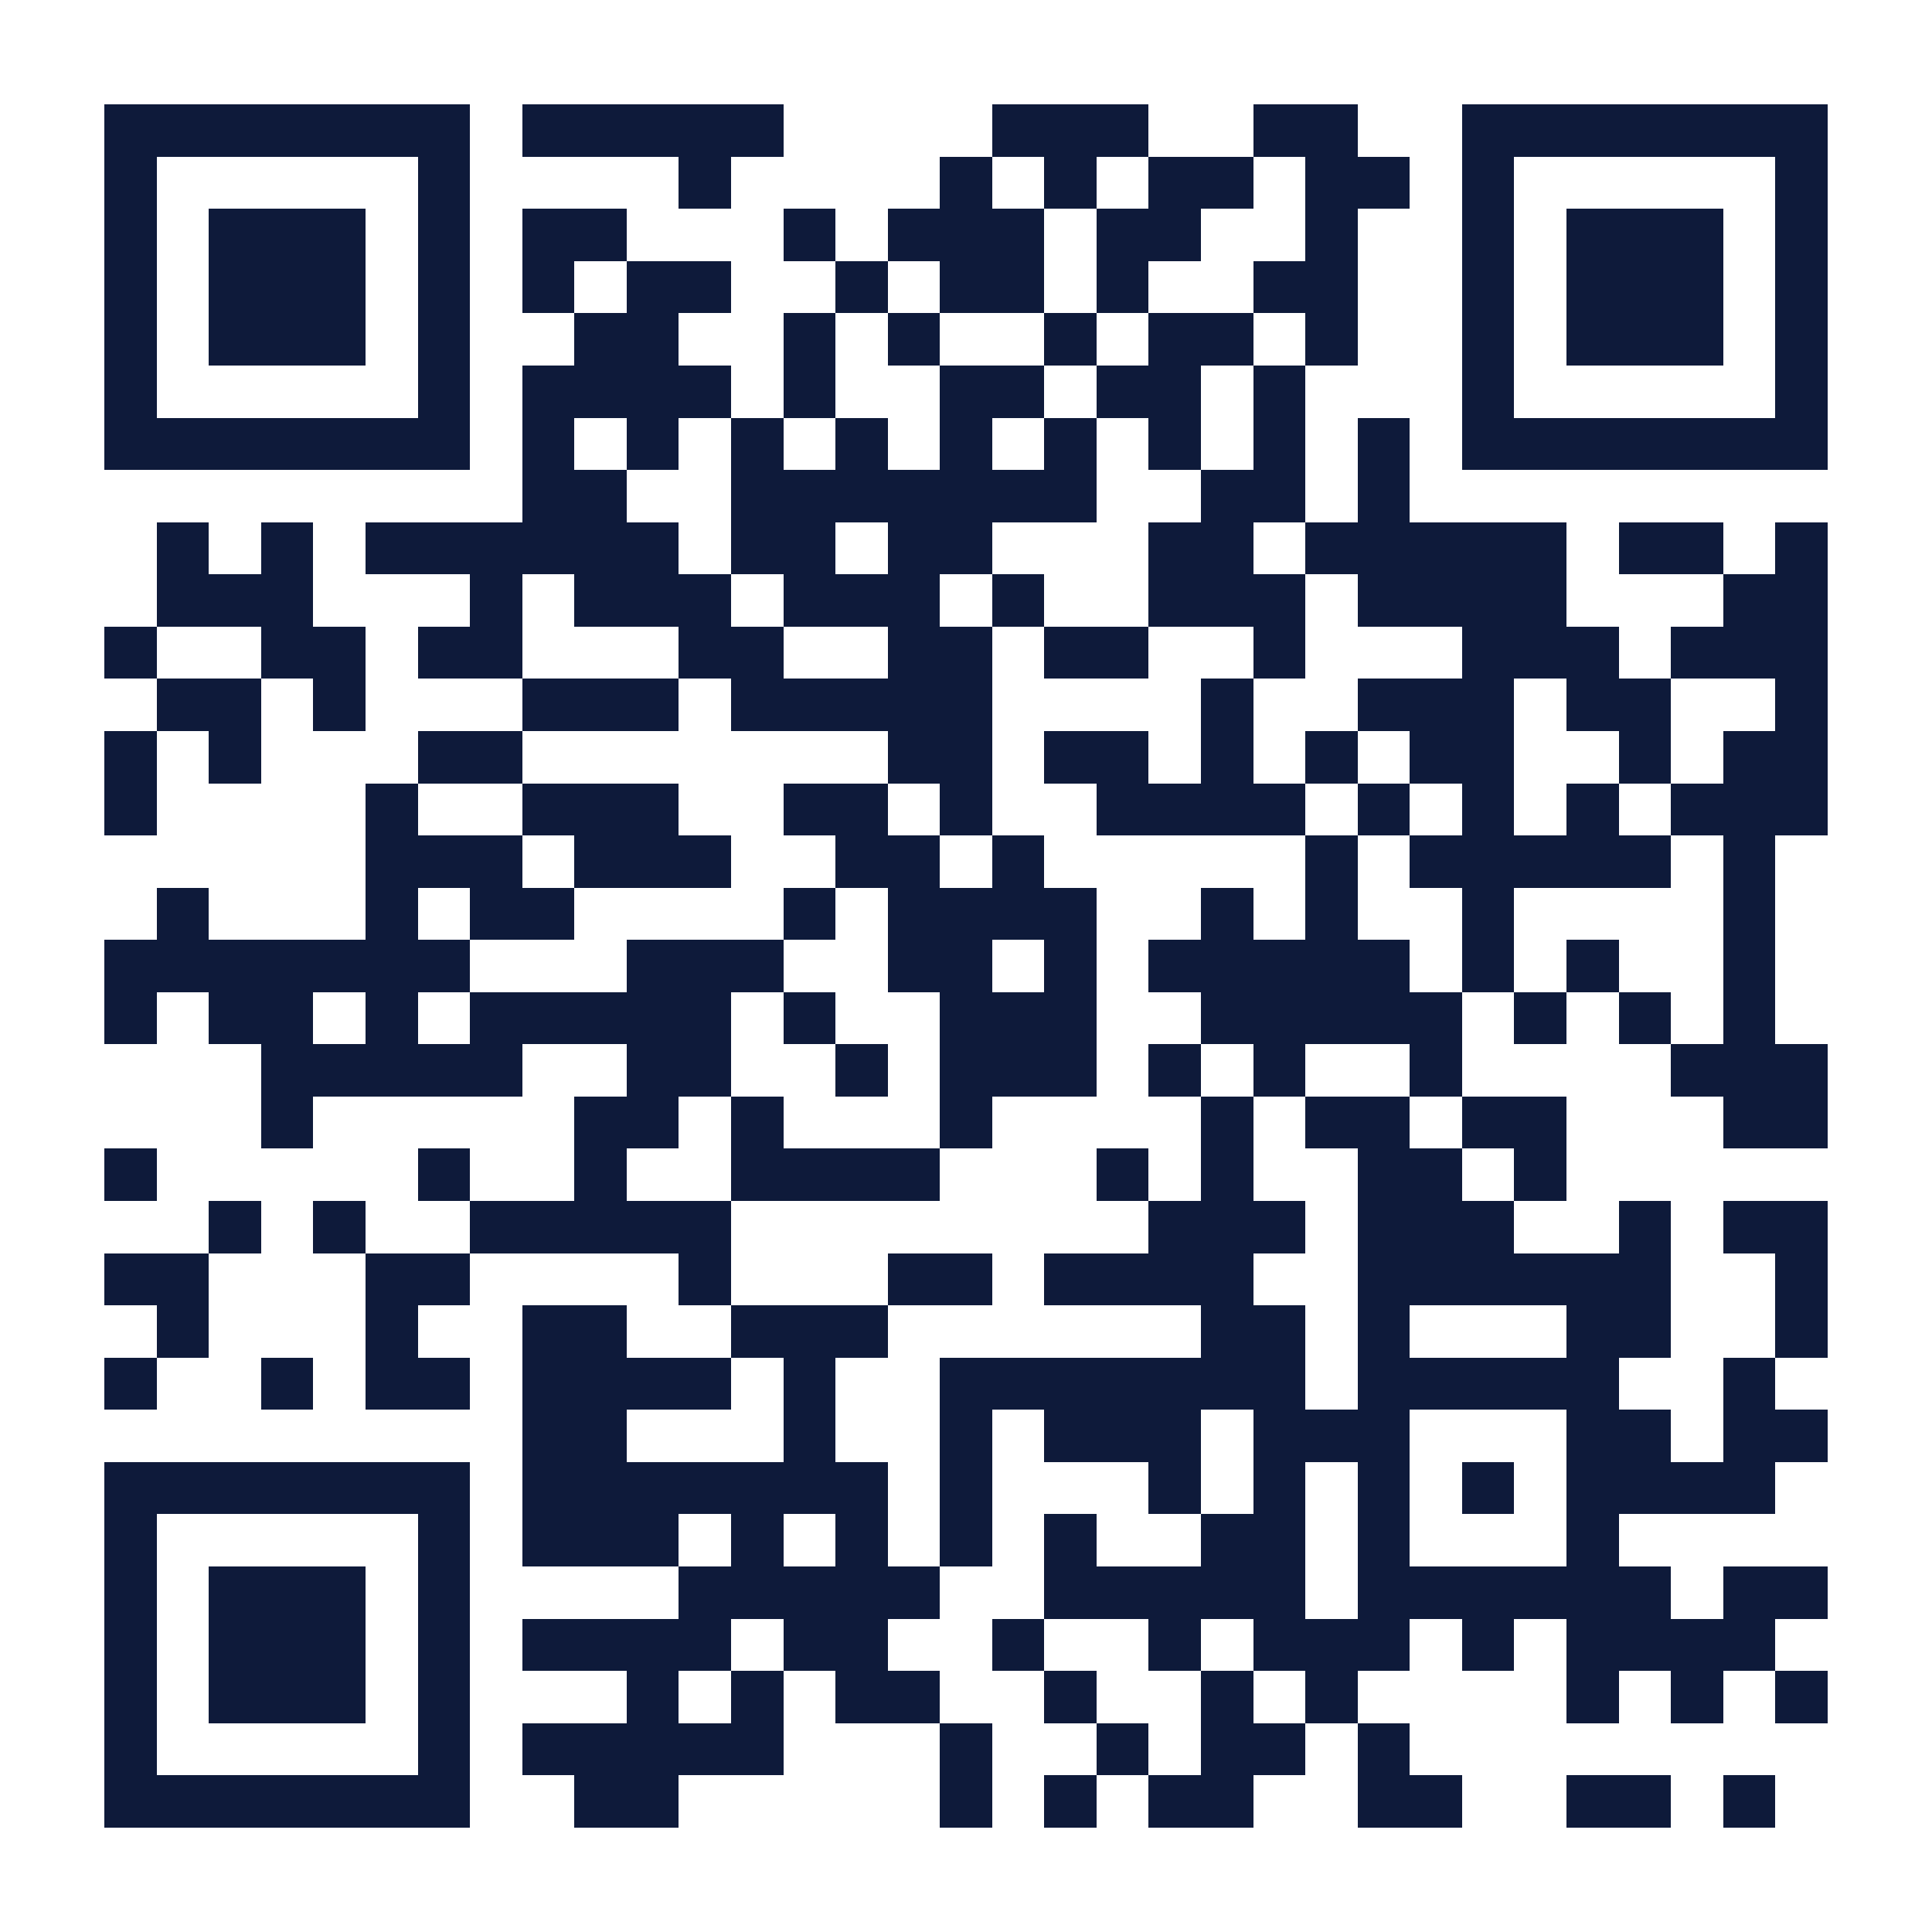
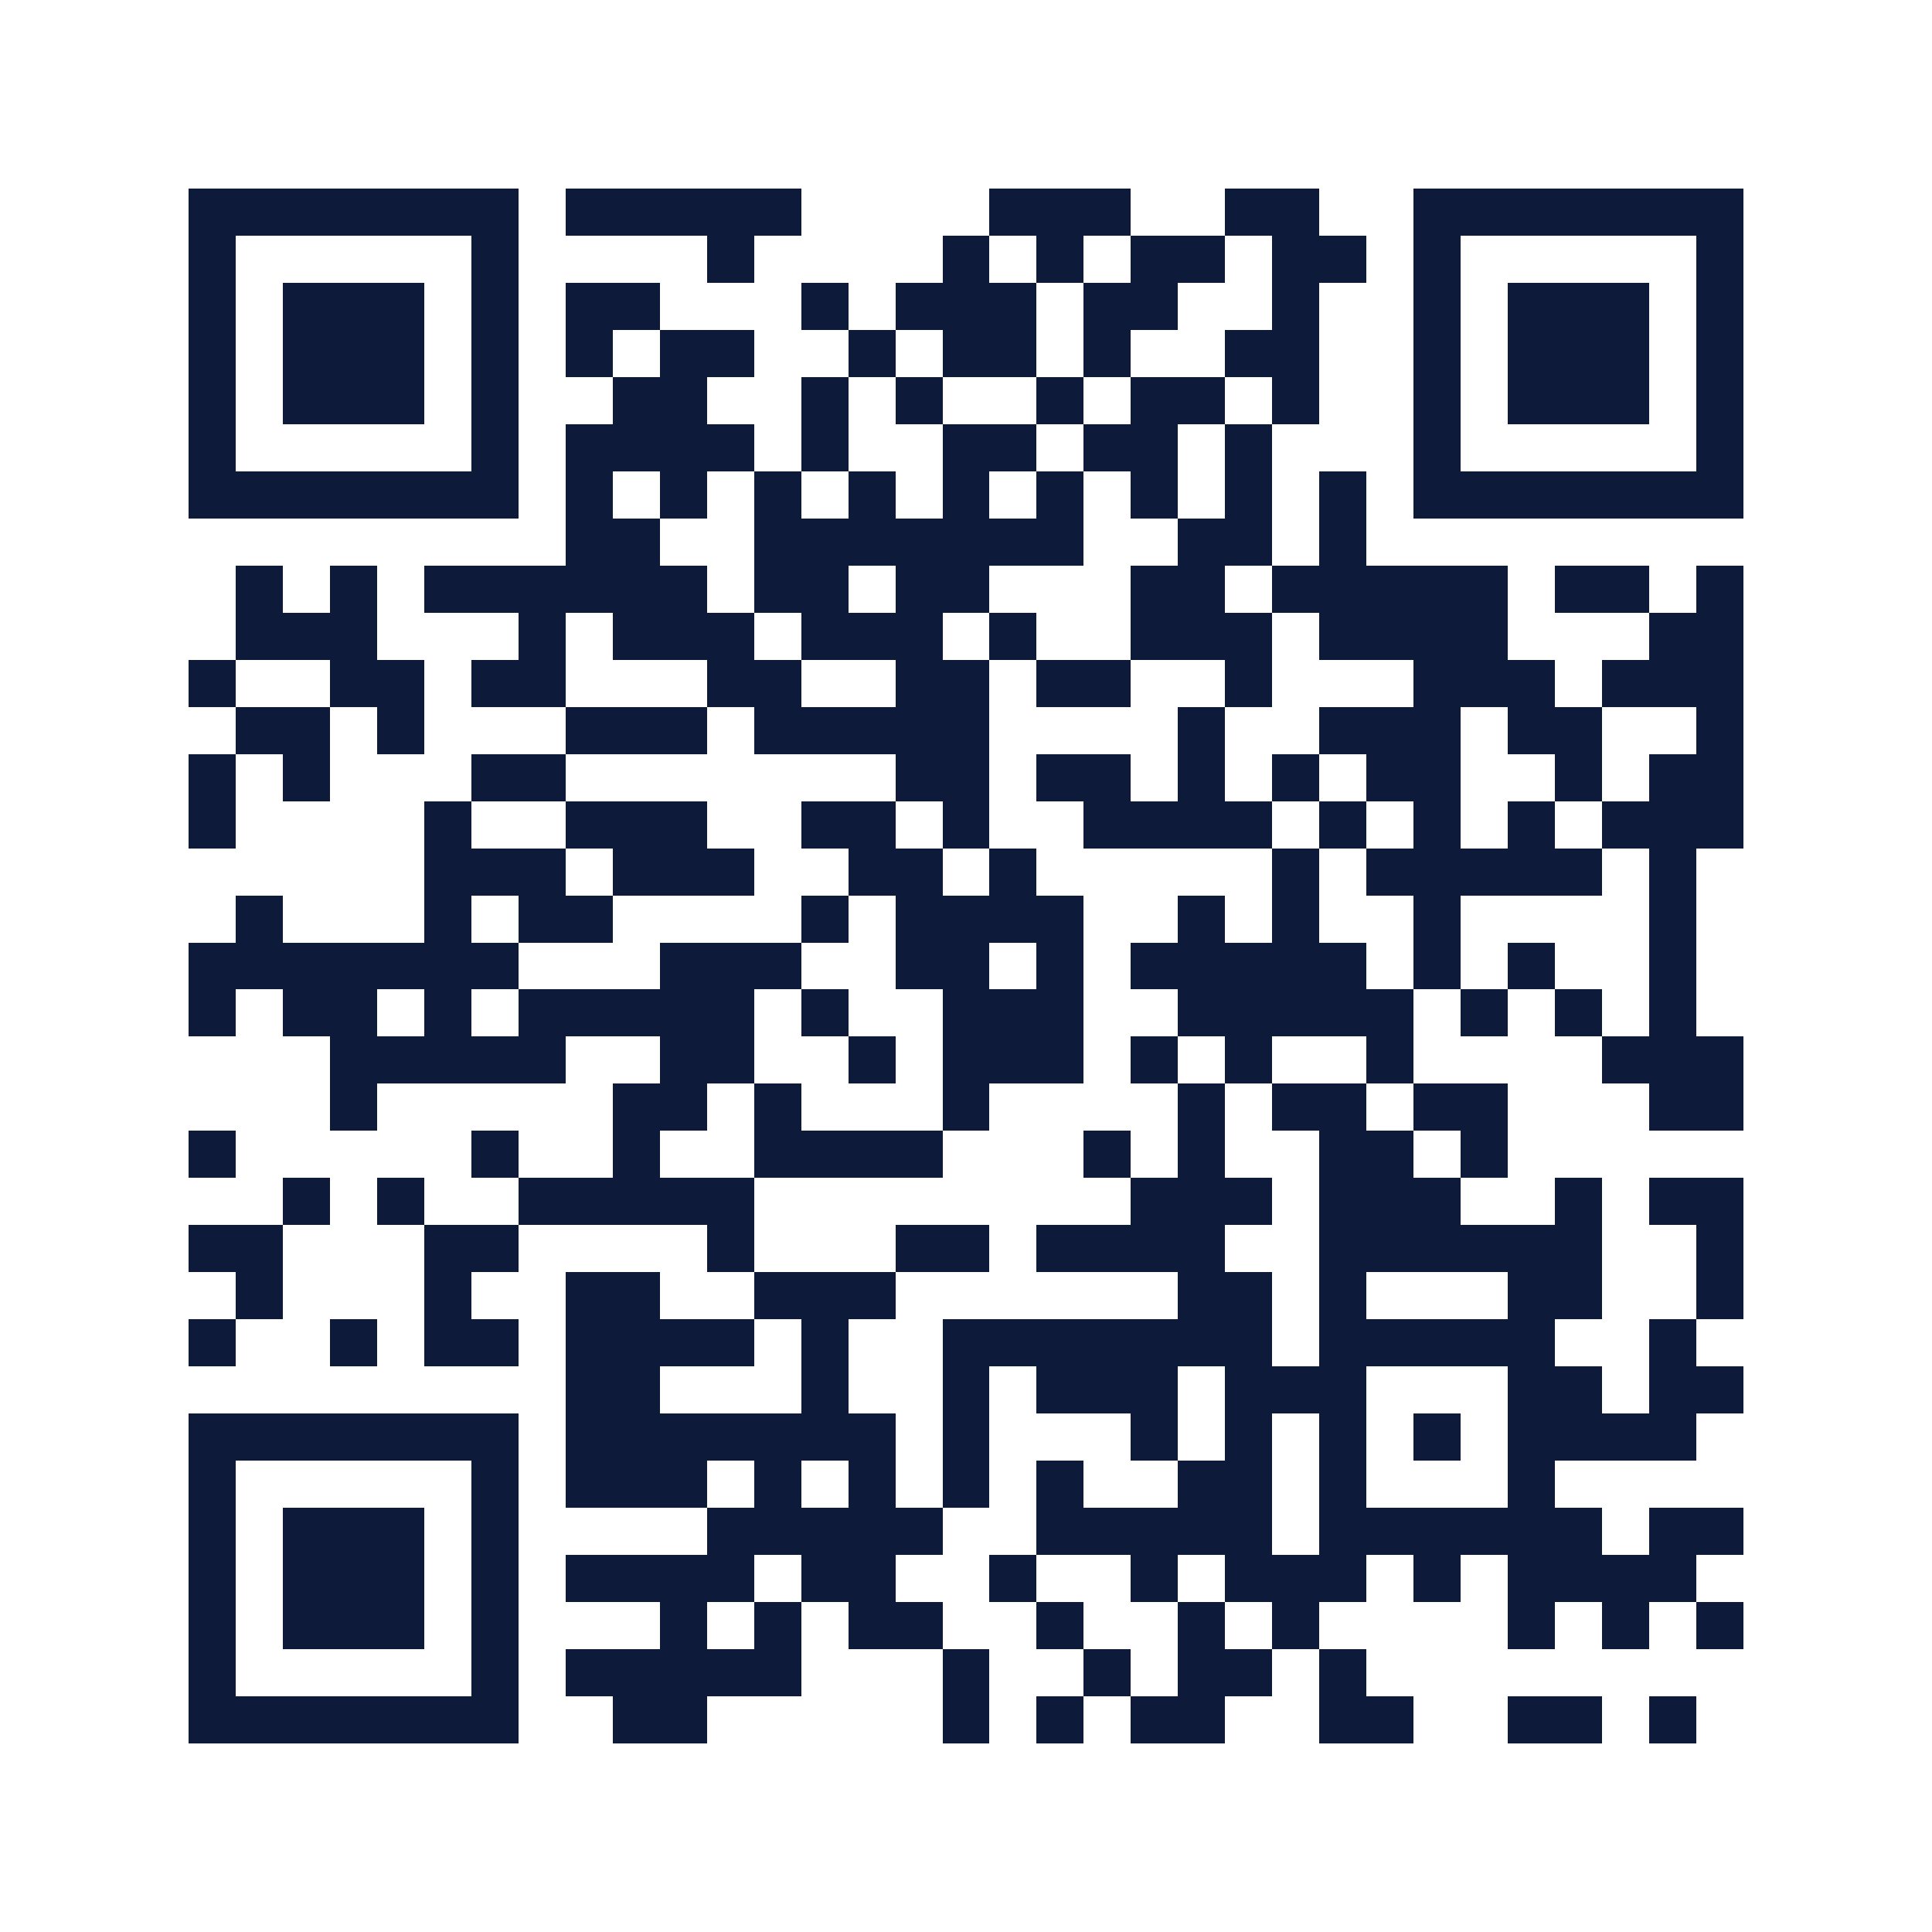
- <svg xmlns="http://www.w3.org/2000/svg" viewBox="-2 -2 37 37" shape-rendering="crispEdges" role="img" aria-label="コメント投稿ページのQRコード">
-   <rect x="-2" y="-2" width="37" height="37" fill="#fff" />
+ <svg xmlns="http://www.w3.org/2000/svg" viewBox="-4 -4 41 41" shape-rendering="crispEdges" role="img" aria-label="コメント投稿ページのQRコード">
+   <rect x="-4" y="-4" width="41" height="41" fill="#fff" />
  <path fill="#0E1A3A" d="M0 0h7v1h-7zM8 0h5v1h-5zM17 0h3v1h-3zM22 0h2v1h-2zM26 0h7v1h-7zM0 1h1v1h-1zM6 1h1v1h-1zM11 1h1v1h-1zM16 1h1v1h-1zM18 1h1v1h-1zM20 1h2v1h-2zM23 1h2v1h-2zM26 1h1v1h-1zM32 1h1v1h-1zM0 2h1v1h-1zM2 2h3v1h-3zM6 2h1v1h-1zM8 2h2v1h-2zM13 2h1v1h-1zM15 2h3v1h-3zM19 2h2v1h-2zM23 2h1v1h-1zM26 2h1v1h-1zM28 2h3v1h-3zM32 2h1v1h-1zM0 3h1v1h-1zM2 3h3v1h-3zM6 3h1v1h-1zM8 3h1v1h-1zM10 3h2v1h-2zM14 3h1v1h-1zM16 3h2v1h-2zM19 3h1v1h-1zM22 3h2v1h-2zM26 3h1v1h-1zM28 3h3v1h-3zM32 3h1v1h-1zM0 4h1v1h-1zM2 4h3v1h-3zM6 4h1v1h-1zM9 4h2v1h-2zM13 4h1v1h-1zM15 4h1v1h-1zM18 4h1v1h-1zM20 4h2v1h-2zM23 4h1v1h-1zM26 4h1v1h-1zM28 4h3v1h-3zM32 4h1v1h-1zM0 5h1v1h-1zM6 5h1v1h-1zM8 5h4v1h-4zM13 5h1v1h-1zM16 5h2v1h-2zM19 5h2v1h-2zM22 5h1v1h-1zM26 5h1v1h-1zM32 5h1v1h-1zM0 6h7v1h-7zM8 6h1v1h-1zM10 6h1v1h-1zM12 6h1v1h-1zM14 6h1v1h-1zM16 6h1v1h-1zM18 6h1v1h-1zM20 6h1v1h-1zM22 6h1v1h-1zM24 6h1v1h-1zM26 6h7v1h-7zM8 7h2v1h-2zM12 7h7v1h-7zM21 7h2v1h-2zM24 7h1v1h-1zM1 8h1v1h-1zM3 8h1v1h-1zM5 8h6v1h-6zM12 8h2v1h-2zM15 8h2v1h-2zM20 8h2v1h-2zM23 8h5v1h-5zM29 8h2v1h-2zM32 8h1v1h-1zM1 9h3v1h-3zM7 9h1v1h-1zM9 9h3v1h-3zM13 9h3v1h-3zM17 9h1v1h-1zM20 9h3v1h-3zM24 9h4v1h-4zM31 9h2v1h-2zM0 10h1v1h-1zM3 10h2v1h-2zM6 10h2v1h-2zM11 10h2v1h-2zM15 10h2v1h-2zM18 10h2v1h-2zM22 10h1v1h-1zM26 10h3v1h-3zM30 10h3v1h-3zM1 11h2v1h-2zM4 11h1v1h-1zM8 11h3v1h-3zM12 11h5v1h-5zM21 11h1v1h-1zM24 11h3v1h-3zM28 11h2v1h-2zM32 11h1v1h-1zM0 12h1v1h-1zM2 12h1v1h-1zM6 12h2v1h-2zM15 12h2v1h-2zM18 12h2v1h-2zM21 12h1v1h-1zM23 12h1v1h-1zM25 12h2v1h-2zM29 12h1v1h-1zM31 12h2v1h-2zM0 13h1v1h-1zM5 13h1v1h-1zM8 13h3v1h-3zM13 13h2v1h-2zM16 13h1v1h-1zM19 13h4v1h-4zM24 13h1v1h-1zM26 13h1v1h-1zM28 13h1v1h-1zM30 13h3v1h-3zM5 14h3v1h-3zM9 14h3v1h-3zM14 14h2v1h-2zM17 14h1v1h-1zM23 14h1v1h-1zM25 14h5v1h-5zM31 14h1v1h-1zM1 15h1v1h-1zM5 15h1v1h-1zM7 15h2v1h-2zM13 15h1v1h-1zM15 15h4v1h-4zM21 15h1v1h-1zM23 15h1v1h-1zM26 15h1v1h-1zM31 15h1v1h-1zM0 16h7v1h-7zM10 16h3v1h-3zM15 16h2v1h-2zM18 16h1v1h-1zM20 16h5v1h-5zM26 16h1v1h-1zM28 16h1v1h-1zM31 16h1v1h-1zM0 17h1v1h-1zM2 17h2v1h-2zM5 17h1v1h-1zM7 17h5v1h-5zM13 17h1v1h-1zM16 17h3v1h-3zM21 17h5v1h-5zM27 17h1v1h-1zM29 17h1v1h-1zM31 17h1v1h-1zM3 18h5v1h-5zM10 18h2v1h-2zM14 18h1v1h-1zM16 18h3v1h-3zM20 18h1v1h-1zM22 18h1v1h-1zM25 18h1v1h-1zM30 18h3v1h-3zM3 19h1v1h-1zM9 19h2v1h-2zM12 19h1v1h-1zM16 19h1v1h-1zM21 19h1v1h-1zM23 19h2v1h-2zM26 19h2v1h-2zM31 19h2v1h-2zM0 20h1v1h-1zM6 20h1v1h-1zM9 20h1v1h-1zM12 20h4v1h-4zM19 20h1v1h-1zM21 20h1v1h-1zM24 20h2v1h-2zM27 20h1v1h-1zM2 21h1v1h-1zM4 21h1v1h-1zM7 21h5v1h-5zM20 21h3v1h-3zM24 21h3v1h-3zM29 21h1v1h-1zM31 21h2v1h-2zM0 22h2v1h-2zM5 22h2v1h-2zM11 22h1v1h-1zM15 22h2v1h-2zM18 22h4v1h-4zM24 22h6v1h-6zM32 22h1v1h-1zM1 23h1v1h-1zM5 23h1v1h-1zM8 23h2v1h-2zM12 23h3v1h-3zM21 23h2v1h-2zM24 23h1v1h-1zM28 23h2v1h-2zM32 23h1v1h-1zM0 24h1v1h-1zM3 24h1v1h-1zM5 24h2v1h-2zM8 24h4v1h-4zM13 24h1v1h-1zM16 24h7v1h-7zM24 24h5v1h-5zM31 24h1v1h-1zM8 25h2v1h-2zM13 25h1v1h-1zM16 25h1v1h-1zM18 25h3v1h-3zM22 25h3v1h-3zM28 25h2v1h-2zM31 25h2v1h-2zM0 26h7v1h-7zM8 26h7v1h-7zM16 26h1v1h-1zM20 26h1v1h-1zM22 26h1v1h-1zM24 26h1v1h-1zM26 26h1v1h-1zM28 26h4v1h-4zM0 27h1v1h-1zM6 27h1v1h-1zM8 27h3v1h-3zM12 27h1v1h-1zM14 27h1v1h-1zM16 27h1v1h-1zM18 27h1v1h-1zM21 27h2v1h-2zM24 27h1v1h-1zM28 27h1v1h-1zM0 28h1v1h-1zM2 28h3v1h-3zM6 28h1v1h-1zM11 28h5v1h-5zM18 28h5v1h-5zM24 28h6v1h-6zM31 28h2v1h-2zM0 29h1v1h-1zM2 29h3v1h-3zM6 29h1v1h-1zM8 29h4v1h-4zM13 29h2v1h-2zM17 29h1v1h-1zM20 29h1v1h-1zM22 29h3v1h-3zM26 29h1v1h-1zM28 29h4v1h-4zM0 30h1v1h-1zM2 30h3v1h-3zM6 30h1v1h-1zM10 30h1v1h-1zM12 30h1v1h-1zM14 30h2v1h-2zM18 30h1v1h-1zM21 30h1v1h-1zM23 30h1v1h-1zM28 30h1v1h-1zM30 30h1v1h-1zM32 30h1v1h-1zM0 31h1v1h-1zM6 31h1v1h-1zM8 31h5v1h-5zM16 31h1v1h-1zM19 31h1v1h-1zM21 31h2v1h-2zM24 31h1v1h-1zM0 32h7v1h-7zM9 32h2v1h-2zM16 32h1v1h-1zM18 32h1v1h-1zM20 32h2v1h-2zM24 32h2v1h-2zM28 32h2v1h-2zM31 32h1v1h-1z" />
</svg>
